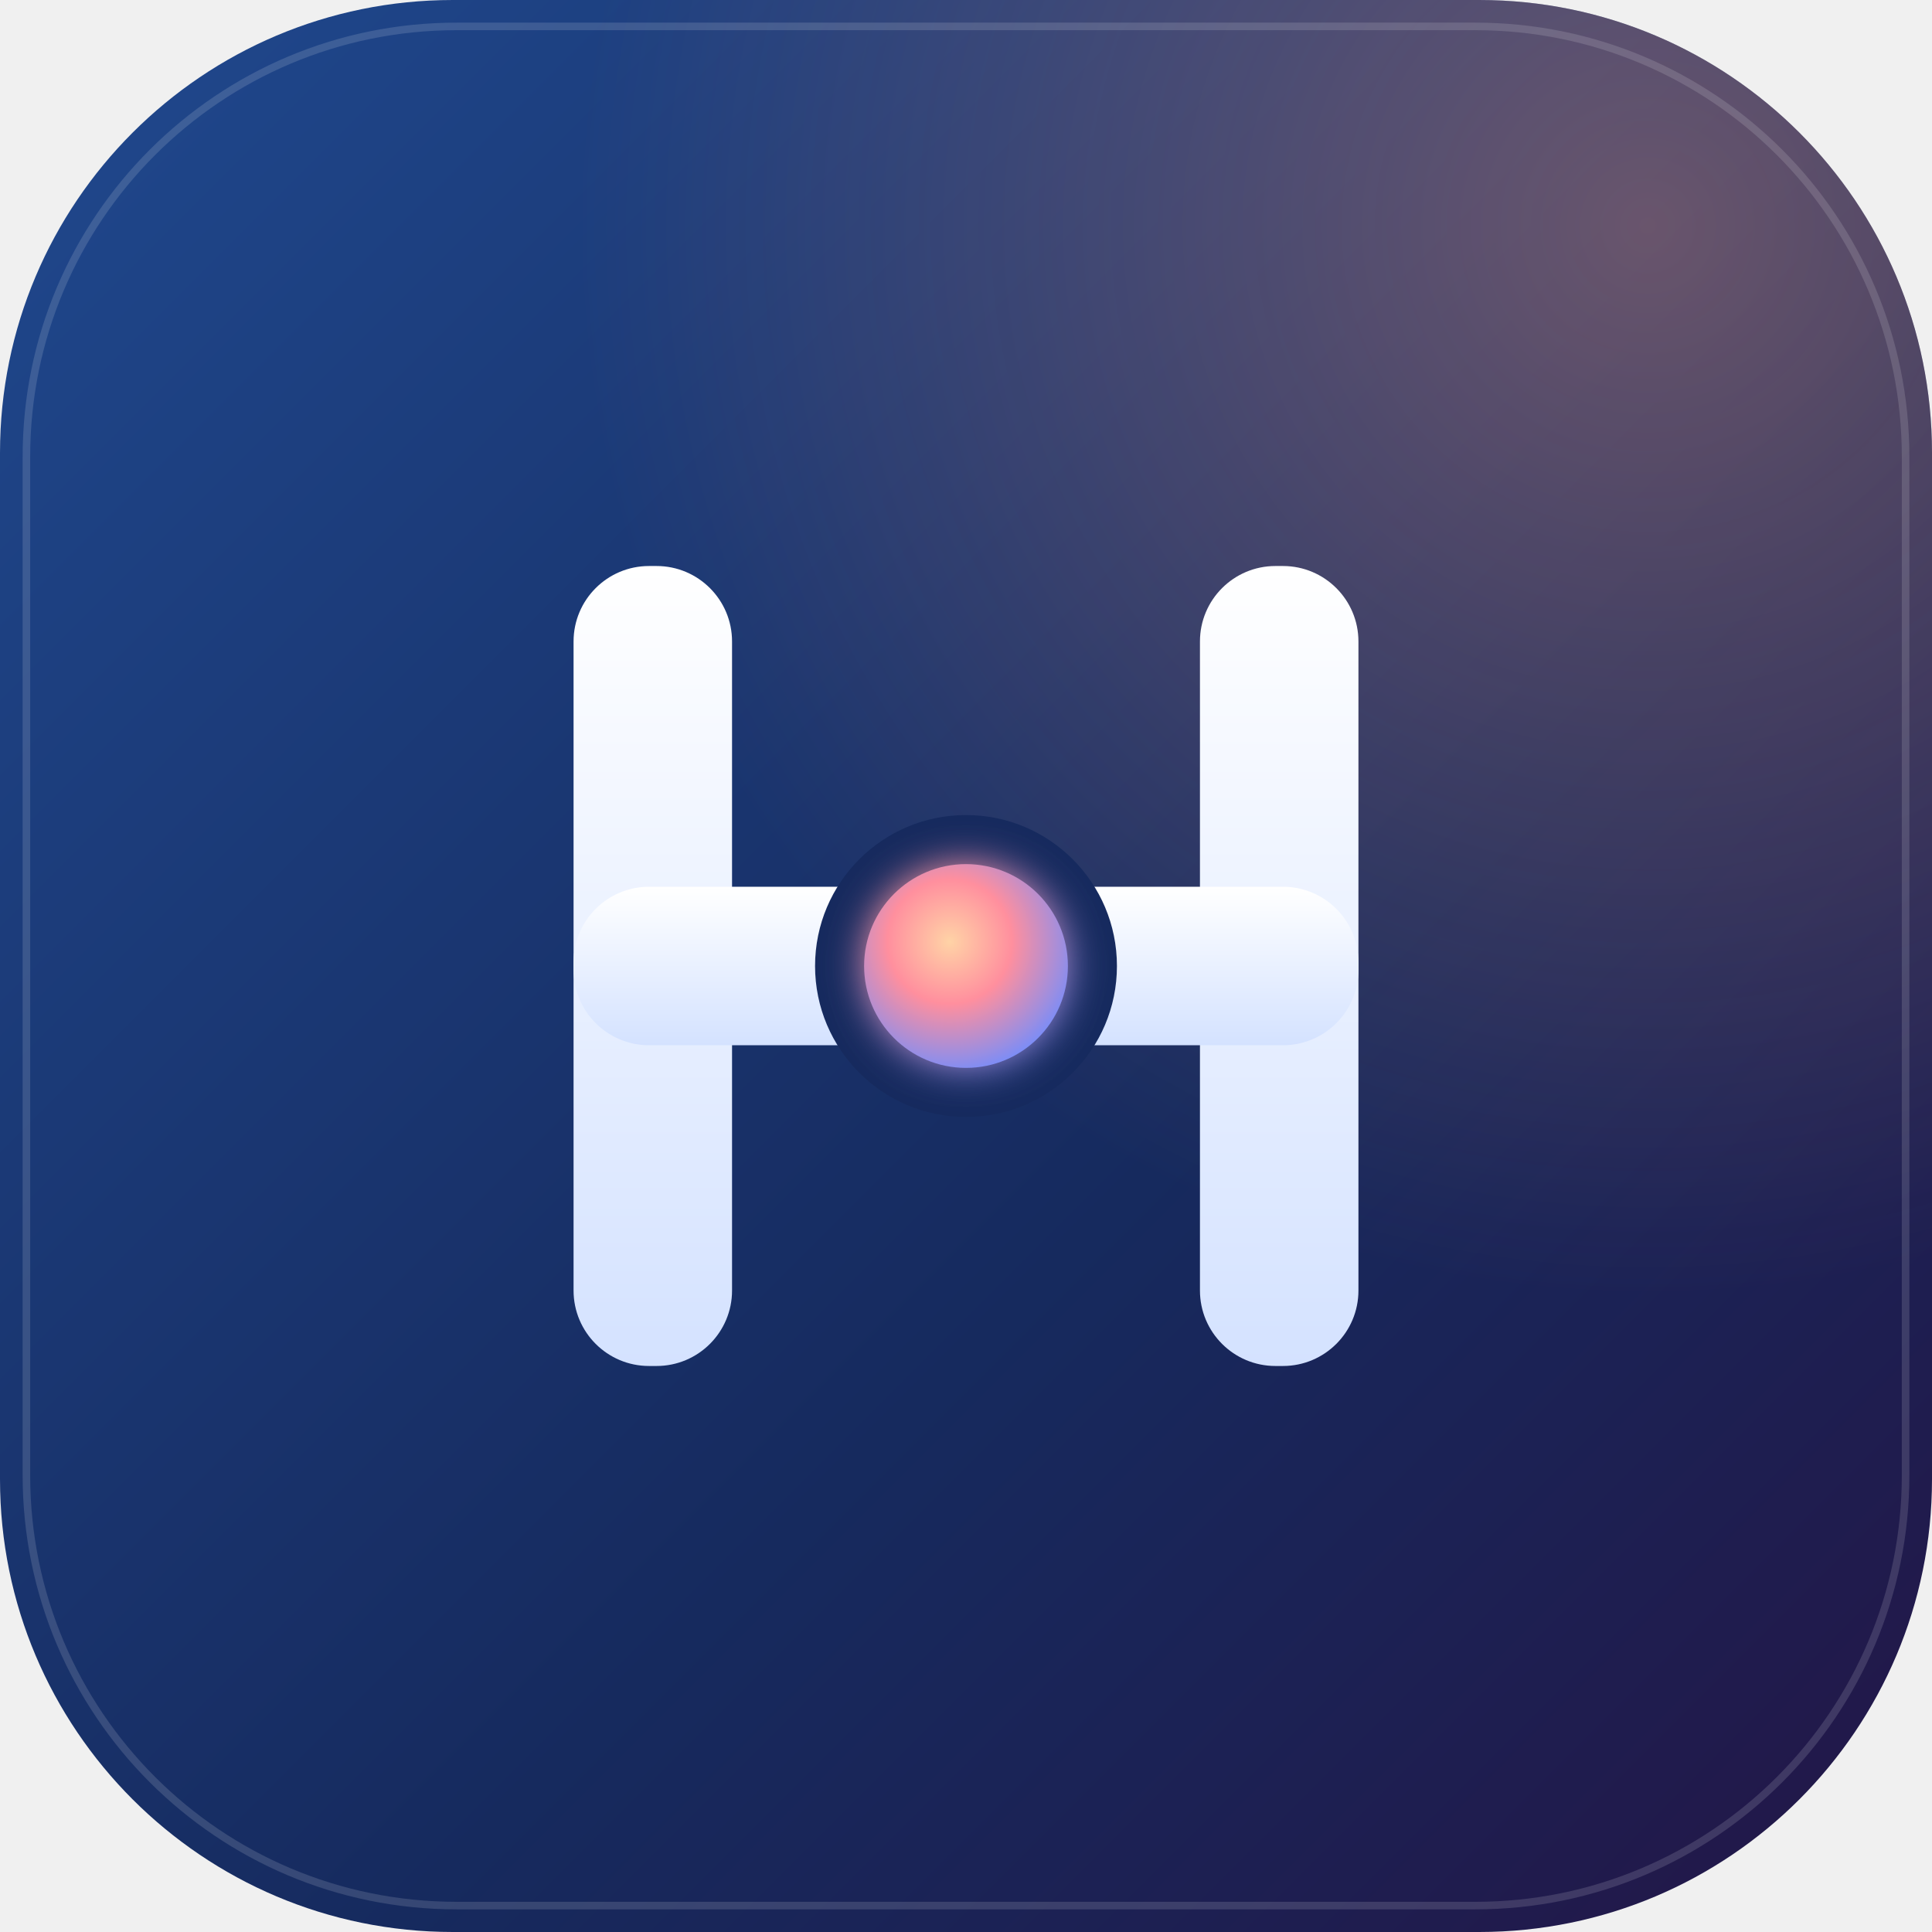
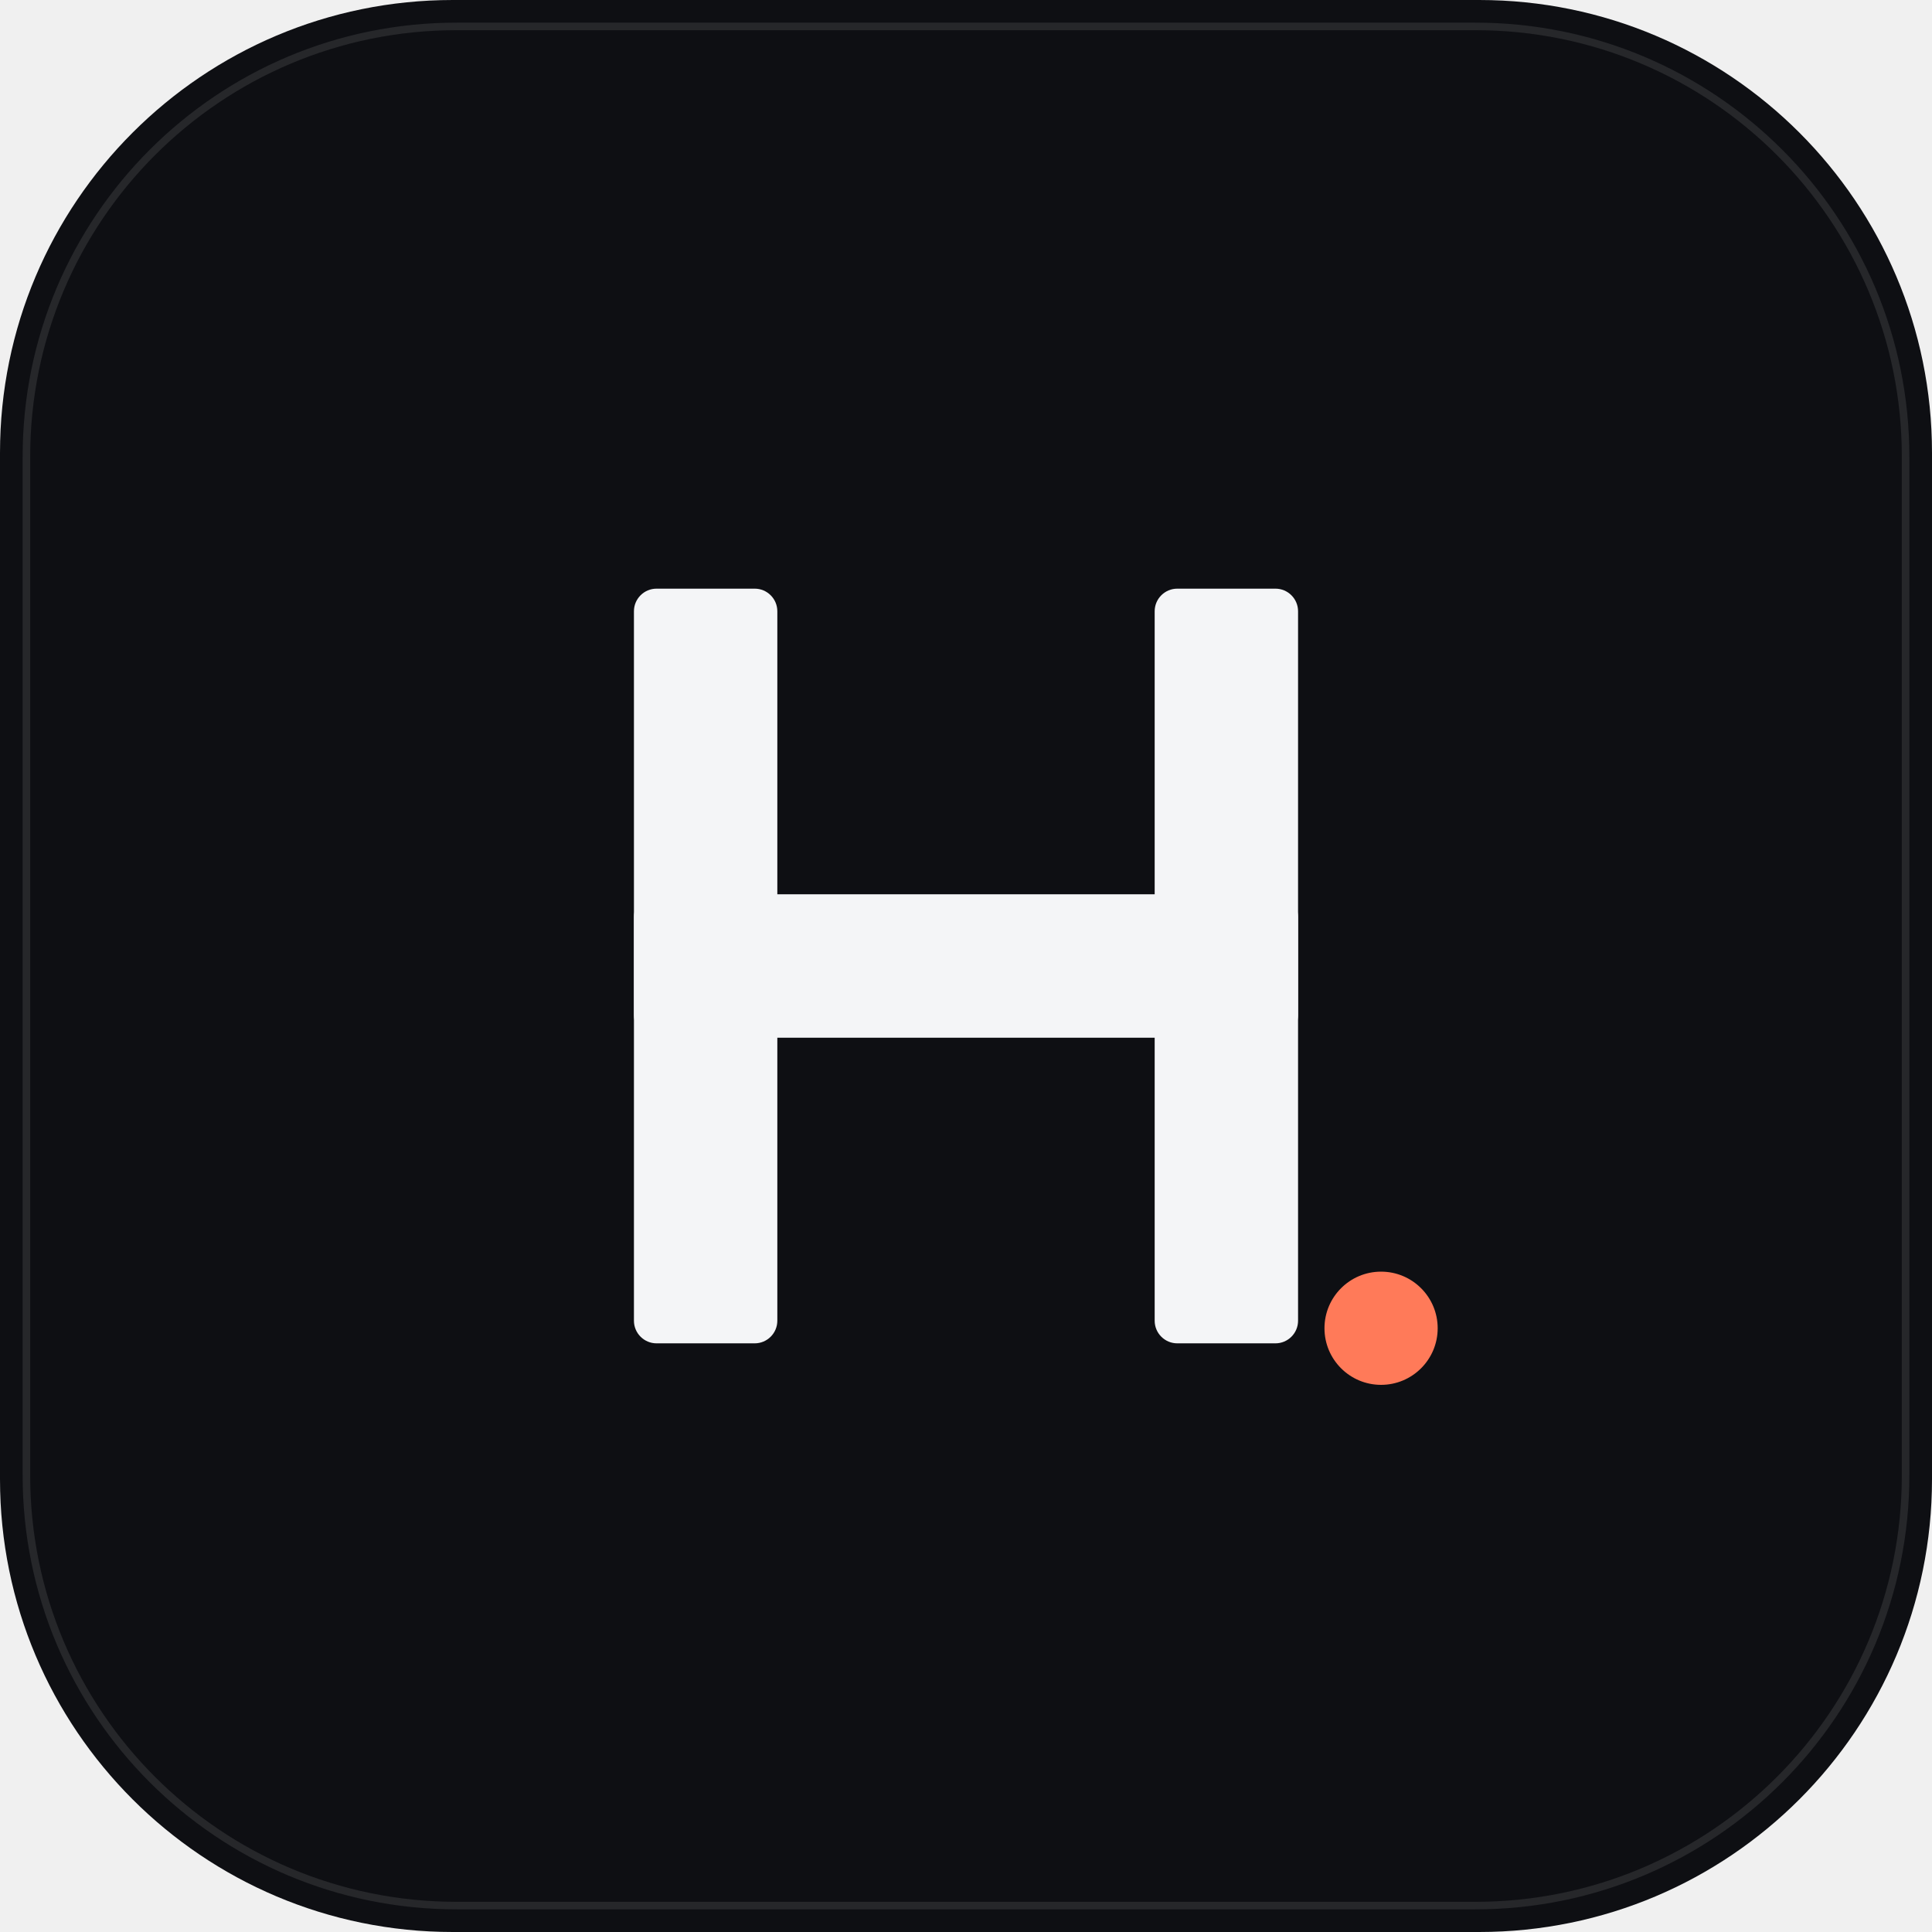
<svg xmlns="http://www.w3.org/2000/svg" viewBox="0 0 512 512" role="img" aria-label="HvM AI">
-   <defs>
-     <linearGradient id="bg" x1="0" y1="0" x2="1" y2="1">
-       <stop offset="0" stop-color="#20498f" />
-       <stop offset=".6" stop-color="#162a5e" />
-       <stop offset="1" stop-color="#241546" />
-     </linearGradient>
-     <linearGradient id="mk" x1="0" y1="0" x2="0" y2="1">
-       <stop offset="0" stop-color="#ffffff" />
-       <stop offset="1" stop-color="#d4e2ff" />
-     </linearGradient>
-     <radialGradient id="node" cx="42%" cy="38%" r="68%">
-       <stop offset="0" stop-color="#ffd3a6" />
-       <stop offset=".45" stop-color="#ff8f9e" />
-       <stop offset="1" stop-color="#6f8dff" />
-     </radialGradient>
-     <radialGradient id="warm" cx="85%" cy="12%" r="55%">
-       <stop offset="0" stop-color="#ff9a76" stop-opacity=".35" />
-       <stop offset="1" stop-color="#ff9a76" stop-opacity="0" />
-     </radialGradient>
-     <filter id="soft" x="-30%" y="-30%" width="160%" height="160%">
-       <feGaussianBlur stdDeviation="5" result="b" />
-       <feMerge>
-         <feMergeNode in="b" />
-         <feMergeNode in="SourceGraphic" />
-       </feMerge>
-     </filter>
-   </defs>
-   <rect width="512" height="512" rx="120" fill="url(#bg)" />
-   <rect width="512" height="512" rx="120" fill="url(#warm)" />
-   <rect x="7" y="7" width="498" height="498" rx="114" fill="none" stroke="#ffffff" stroke-opacity=".14" stroke-width="2" />
-   <g fill="url(#mk)">
-     <rect x="152" y="150" width="42" height="212" rx="20" />
-     <rect x="318" y="150" width="42" height="212" rx="20" />
-     <rect x="152" y="235" width="208" height="42" rx="20" />
+   <rect width="512" height="512" rx="120" fill="#0e0f13" />
+   <rect x="7" y="7" width="498" height="498" rx="114" fill="none" stroke="#ffffff" stroke-opacity=".10" stroke-width="2" />
+   <g fill="#f4f5f7">
+     <rect x="168" y="156" width="38" height="200" rx="6" />
+     <rect x="306" y="156" width="38" height="200" rx="6" />
+     <rect x="168" y="237" width="176" height="38" rx="6" />
  </g>
-   <circle cx="256" cy="256" r="40" fill="#162a5e" />
-   <circle cx="256" cy="256" r="27" fill="url(#node)" filter="url(#soft)" />
+   <circle cx="366" cy="352" r="15" fill="#ff7a59" />
</svg>
